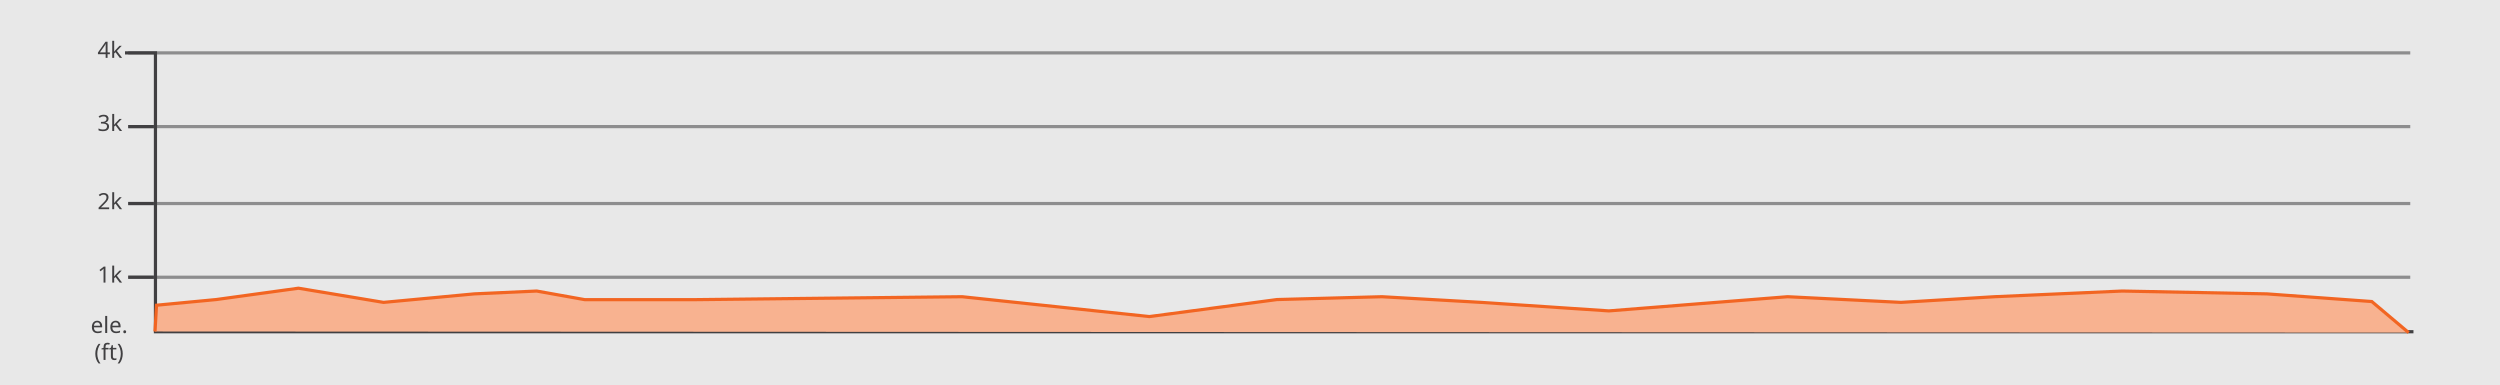
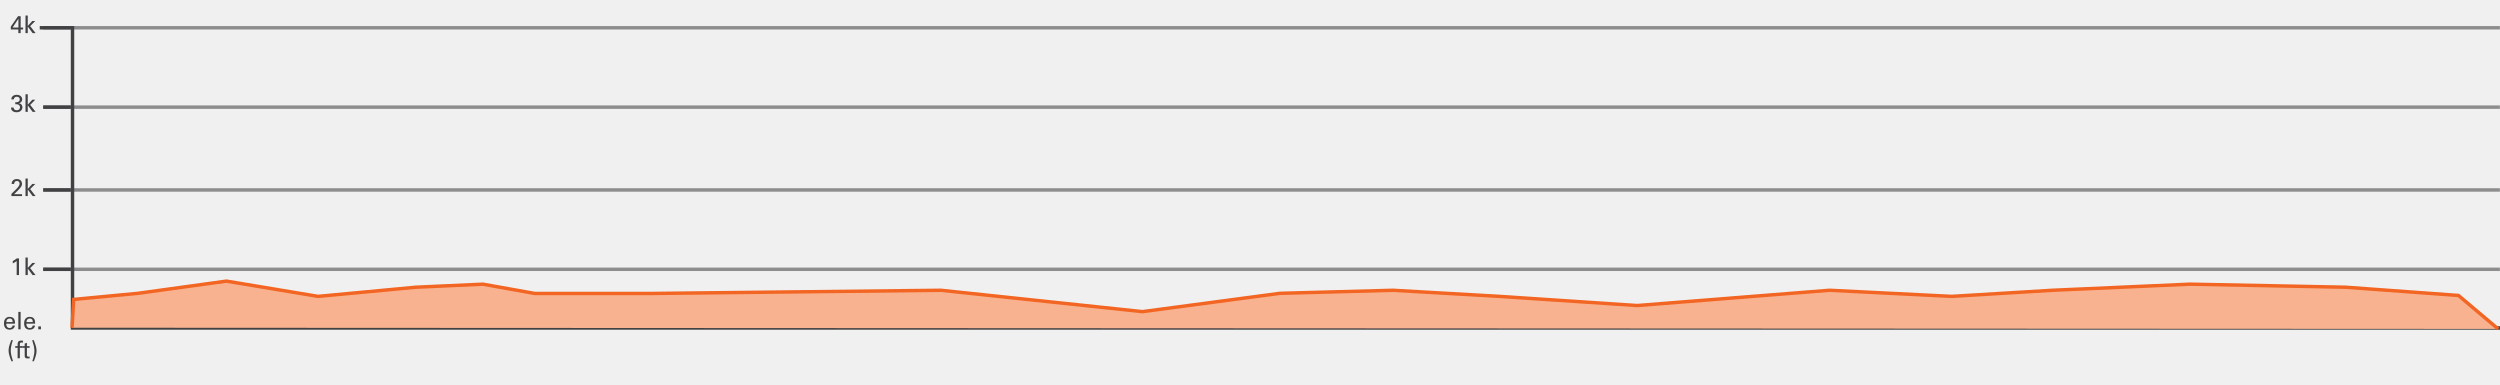
- <svg xmlns="http://www.w3.org/2000/svg" version="1.1" x="0px" y="0px" width="780px" height="120px" viewBox="0 0 780 120" enable-background="new 0 0 780 120" xml:space="preserve">
-   <g id="Layer_1">
-     <rect x="193" y="-200" fill="#F26522" width="100" height="101" />
-     <rect x="193" y="-316" fill="#CBCCCE" width="100" height="101" />
-     <rect x="71" y="-316" fill="#414042" width="100" height="101" />
-     <rect x="71" y="-202" fill="#496B73" width="100" height="101" />
-     <rect x="-46" y="-202" fill="#769096" width="100" height="101" />
-     <rect x="-7.5" y="-7.5" fill="#E8E8E8" stroke="#FFFFFF" stroke-miterlimit="10" width="794" height="136" />
-     <rect x="74.994" y="143.185" fill="none" width="37.051" height="37.052" />
-     <text transform="matrix(1 0 0 1 74.9937 151.8369)" font-family="'UniversLTStd'" font-size="12">3k</text>
-     <g>
-       <polyline fill="none" stroke="#414042" stroke-miterlimit="10" points="504,335.5 -200.5,335.5 -200.5,248.5 -210,248.5   " />
-       <line fill="none" stroke="#414042" stroke-miterlimit="10" x1="-201" y1="273.5" x2="-209" y2="273.5" />
-       <line fill="none" stroke="#414042" stroke-miterlimit="10" x1="-201" y1="299.5" x2="-209" y2="299.5" />
-       <line fill="none" stroke="#414042" stroke-miterlimit="10" x1="-201" y1="324.5" x2="-209" y2="324.5" />
-       <line fill="none" stroke="#414042" stroke-miterlimit="10" x1="503.5" y1="343" x2="503.5" y2="335" />
-       <line fill="none" stroke="#414042" stroke-miterlimit="10" x1="272.5" y1="343" x2="272.5" y2="335" />
-       <line fill="none" stroke="#414042" stroke-miterlimit="10" x1="387.5" y1="343" x2="387.5" y2="335" />
-       <line fill="none" stroke="#414042" stroke-miterlimit="10" x1="156.5" y1="343" x2="156.5" y2="335" />
-       <line fill="none" stroke="#414042" stroke-miterlimit="10" x1="41.5" y1="343" x2="41.5" y2="335" />
-       <line fill="none" stroke="#414042" stroke-miterlimit="10" x1="-74.5" y1="343" x2="-74.5" y2="335" />
-       <line fill="none" stroke="#414042" stroke-miterlimit="10" x1="-189.5" y1="343" x2="-189.5" y2="335" />
-       <rect x="-219.845" y="244.915" fill="none" width="13.261" height="10.53" />
-       <text transform="matrix(1 0 0 1 -219.8447 249.9619)" font-family="'UniversLTStd'" font-size="7">4k</text>
-       <rect x="-191.564" y="344.443" fill="none" width="4.128" height="10.53" />
-       <text transform="matrix(1 0 0 1 -191.564 349.4902)" font-family="'UniversLTStd'" font-size="7">5</text>
-       <rect x="-78.333" y="344.443" fill="none" width="7.667" height="10.53" />
-       <rect x="37.667" y="344.443" fill="none" width="7.895" height="10.53" />
-       <text transform="matrix(1 0 0 1 37.6665 349.4902)" font-family="'UniversLTStd'" font-size="7">15</text>
-       <rect x="152.267" y="344.443" fill="none" width="8.467" height="10.53" />
-       <text transform="matrix(1 0 0 1 152.2666 349.4902)" font-family="'UniversLTStd'" font-size="7">20</text>
-       <rect x="268.496" y="344.443" fill="none" width="8.009" height="10.53" />
-       <text transform="matrix(1 0 0 1 268.4956 349.4902)" font-family="'UniversLTStd'" font-size="7">25</text>
-       <rect x="383.267" y="344.443" fill="none" width="8.467" height="10.53" />
-       <text transform="matrix(1 0 0 1 383.2666 349.4902)" font-family="'UniversLTStd'" font-size="7">30</text>
-       <rect x="499.381" y="344.443" fill="none" width="8.238" height="10.53" />
-       <text transform="matrix(1 0 0 1 499.3813 349.4902)" font-family="'UniversLTStd'" font-size="7">35</text>
+ <svg xmlns="http://www.w3.org/2000/svg" version="1.1" id="Layer_1" x="0px" y="0px" width="780px" height="120px" viewBox="0 0 780 120" enable-background="new 0 0 780 120" xml:space="preserve">
+   <g>
+     <polyline fill="none" stroke="#8D8D8E" stroke-width="1.077" stroke-miterlimit="10" points="13.475,84.024 21.567,84.024    779.961,84.024  " />
+     <polyline fill="none" stroke="#8D8D8E" stroke-width="1.077" stroke-miterlimit="10" points="13.475,59.265 21.567,59.265    779.961,59.265  " />
+     <polyline fill="none" stroke="#8D8D8E" stroke-width="1.077" stroke-miterlimit="10" points="13.475,33.428 21.567,33.428    779.961,33.428  " />
+     <polyline fill="none" stroke="#8D8D8E" stroke-width="1.077" stroke-miterlimit="10" points="13.475,8.668 21.567,8.668    779.961,8.668  " />
+     <polyline fill="none" stroke="#414042" stroke-width="1.077" stroke-miterlimit="10" points="781.038,102.326 22.625,102.326    22.625,8.668 12.399,8.668  " />
+     <line fill="none" stroke="#414042" stroke-width="1.077" stroke-miterlimit="10" x1="22.087" y1="33.428" x2="13.475" y2="33.428" />
+     <line fill="none" stroke="#414042" stroke-width="1.077" stroke-miterlimit="10" x1="22.087" y1="59.265" x2="13.475" y2="59.265" />
+     <line fill="none" stroke="#414042" stroke-width="1.077" stroke-miterlimit="10" x1="22.087" y1="84.024" x2="13.475" y2="84.024" />
+     <rect y="97.308" fill="none" width="14.276" height="21.537" />
+     <g enable-background="new    ">
+       <path fill="#414042" d="M1.946,100.979c-0.015,0.784,0.309,1.364,1.085,1.364c0.46,0,0.83-0.241,0.89-0.784h0.708    c-0.022,0.188-0.053,0.498-0.324,0.792c-0.166,0.188-0.542,0.505-1.304,0.505c-1.191,0-1.756-0.739-1.756-1.938    c0-0.746,0.15-1.364,0.746-1.779c0.362-0.256,0.814-0.278,1.033-0.278c1.696,0,1.658,1.5,1.643,2.118H1.946z M3.943,100.481    c0.008-0.361-0.06-1.115-0.935-1.115c-0.46,0-1.018,0.279-1.033,1.115H3.943z" />
+       <path fill="#414042" d="M5.721,97.309H6.43v5.435H5.721V97.309z" />
+       <path fill="#414042" d="M8.23,100.979c-0.015,0.784,0.309,1.364,1.085,1.364c0.46,0,0.83-0.241,0.89-0.784h0.708    c-0.022,0.188-0.053,0.498-0.324,0.792c-0.166,0.188-0.542,0.505-1.304,0.505c-1.191,0-1.756-0.739-1.756-1.938    c0-0.746,0.151-1.364,0.746-1.779c0.362-0.256,0.814-0.278,1.033-0.278c1.696,0,1.658,1.5,1.643,2.118H8.23z M10.228,100.481    c0.008-0.361-0.06-1.115-0.935-1.115c-0.46,0-1.018,0.279-1.033,1.115H10.228z" />
+       <path fill="#414042" d="M11.938,101.839h0.837v0.904h-0.837V101.839z" />
+     </g>
+     <g enable-background="new    ">
+       <path fill="#414042" d="M3.566,112.713c-0.407-1.002-0.897-2.254-0.897-3.354c0-0.596,0.136-1.184,0.309-1.757    c0.211-0.679,0.407-1.161,0.535-1.485h0.498c-0.121,0.37-0.287,0.883-0.445,1.599c-0.158,0.693-0.211,1.161-0.211,1.628    c0,1.07,0.264,1.938,0.701,3.369H3.566z" />
+       <path fill="#414042" d="M7.184,106.871c-0.121-0.007-0.271-0.015-0.415-0.015c-0.573,0-0.573,0.286-0.573,0.55v0.596h0.882v0.513    H6.196v3.271H5.495v-3.271H4.749v-0.513h0.746v-0.43c0-0.52,0.03-0.708,0.158-0.904c0.159-0.241,0.46-0.415,0.95-0.415    c0.203,0,0.43,0.03,0.58,0.053V106.871z" />
+       <path fill="#414042" d="M7.032,107.987h0.671v-0.792l0.701-0.226v1.018h0.844v0.52H8.404v2.27c0,0.188,0,0.505,0.505,0.505    c0.143,0,0.279-0.022,0.339-0.038v0.551c-0.128,0.022-0.332,0.045-0.588,0.045c-0.648,0-0.957-0.188-0.957-0.807v-2.525H7.032    V107.987z" />
+       <path fill="#414042" d="M10.522,106.117c0.407,1.003,0.897,2.247,0.897,3.348c0,0.595-0.136,1.183-0.309,1.756    c-0.211,0.679-0.407,1.168-0.535,1.492h-0.498c0.121-0.377,0.286-0.889,0.445-1.605c0.158-0.686,0.211-1.16,0.211-1.628    c0-1.062-0.264-1.93-0.701-3.362H10.522z" />
    </g>
    <g>
-       <polyline fill="none" stroke="#8D8D8E" stroke-miterlimit="10" points="40,255.5 47.517,255.5 752,255.5   " />
-       <polyline fill="none" stroke="#8D8D8E" stroke-miterlimit="10" points="40,232.5 47.517,232.5 752,232.5   " />
-       <polyline fill="none" stroke="#8D8D8E" stroke-miterlimit="10" points="40,208.5 47.517,208.5 752,208.5   " />
-       <polyline fill="none" stroke="#8D8D8E" stroke-miterlimit="10" points="40,185.5 47.517,185.5 752,185.5   " />
-       <polyline fill="none" stroke="#414042" stroke-miterlimit="10" points="753,272.5 48.5,272.5 48.5,185.5 39,185.5   " />
-       <line fill="none" stroke="#414042" stroke-miterlimit="10" x1="48" y1="208.5" x2="40" y2="208.5" />
-       <line fill="none" stroke="#414042" stroke-miterlimit="10" x1="48" y1="232.5" x2="40" y2="232.5" />
-       <line fill="none" stroke="#414042" stroke-miterlimit="10" x1="48" y1="255.5" x2="40" y2="255.5" />
-       <rect x="27.483" y="267.839" fill="none" width="13.261" height="20.006" />
-       <text transform="matrix(1 0 0 1 28.2754 272.8867)">
-         <tspan x="0" y="0" fill="#414042" font-family="'UniversLTStd'" font-size="7">ele.</tspan>
-         <tspan x="1.176" y="8.4" fill="#414042" font-family="'UniversLTStd'" font-size="7">(ft)</tspan>
-       </text>
-       <g>
-         <rect x="27.483" y="181.997" fill="none" width="13.261" height="5.964" />
-         <text transform="matrix(1 0 0 1 30.4175 187.0449)" fill="#414042" font-family="'UniversLTStd'" font-size="7">4k</text>
+       <rect y="4.897" fill="none" width="14.276" height="6.42" />
+       <g enable-background="new    ">
+         <path fill="#414042" d="M5.723,9.2H3.371V8.303l2.261-3.256h0.814V8.59h0.761V9.2H6.446v1.131H5.723V9.2z M5.745,8.59V5.838     L3.943,8.59H5.745z" />
+         <path fill="#414042" d="M7.96,4.851h0.701v3.241l1.417-1.545h0.927L9.407,8.153l1.696,2.178h-0.927L8.661,8.288v2.043H7.96V4.851     z" />
      </g>
-       <g>
-         <rect x="27.483" y="204.816" fill="none" width="13.261" height="5.964" />
-         <text transform="matrix(1 0 0 1 30.4175 209.8633)" fill="#414042" font-family="'UniversLTStd'" font-size="7">3k</text>
-       </g>
-       <g>
-         <rect x="27.483" y="229.228" fill="none" width="13.261" height="5.964" />
-         <text transform="matrix(1 0 0 1 30.4175 234.2754)" fill="#414042" font-family="'UniversLTStd'" font-size="7">2k</text>
-       </g>
-       <g>
-         <rect x="27.483" y="252.127" fill="none" width="13.261" height="5.964" />
-         <text transform="matrix(1 0 0 1 30.4175 257.1738)" fill="#414042" font-family="'UniversLTStd'" font-size="7">1k</text>
-       </g>
-       <path fill="none" stroke="#414042" stroke-miterlimit="10" d="M48.017,185.5" />
    </g>
    <g>
-       <polyline fill="none" stroke="#8D8D8E" stroke-miterlimit="10" points="40,86.5 47.517,86.5 752,86.5   " />
-       <polyline fill="none" stroke="#8D8D8E" stroke-miterlimit="10" points="40,63.5 47.517,63.5 752,63.5   " />
-       <polyline fill="none" stroke="#8D8D8E" stroke-miterlimit="10" points="40,39.5 47.517,39.5 752,39.5   " />
-       <polyline fill="none" stroke="#8D8D8E" stroke-miterlimit="10" points="40,16.5 47.517,16.5 752,16.5   " />
-       <polyline fill="none" stroke="#414042" stroke-miterlimit="10" points="753,103.5 48.5,103.5 48.5,16.5 39,16.5   " />
-       <line fill="none" stroke="#414042" stroke-miterlimit="10" x1="48" y1="39.5" x2="40" y2="39.5" />
-       <line fill="none" stroke="#414042" stroke-miterlimit="10" x1="48" y1="63.5" x2="40" y2="63.5" />
-       <line fill="none" stroke="#414042" stroke-miterlimit="10" x1="48" y1="86.5" x2="40" y2="86.5" />
-       <rect x="27.483" y="98.839" fill="none" width="13.261" height="20.006" />
-       <text transform="matrix(1 0 0 1 28.2754 103.8867)">
-         <tspan x="0" y="0" fill="#414042" font-family="'UniversLTStd'" font-size="7">ele.</tspan>
-         <tspan x="1.176" y="8.4" fill="#414042" font-family="'UniversLTStd'" font-size="7">(ft)</tspan>
-       </text>
-       <g>
-         <rect x="27.483" y="12.997" fill="none" width="13.261" height="5.964" />
-         <text transform="matrix(1 0 0 1 30.4175 18.0444)" fill="#414042" font-family="'UniversLTStd'" font-size="7">4k</text>
+       <rect y="29.462" fill="none" width="14.276" height="6.42" />
+       <g enable-background="new    ">
+         <path fill="#414042" d="M4.245,33.555c-0.007,0.498,0.316,0.852,0.958,0.852c0.731,0,1.04-0.468,1.04-0.927     c0-0.55-0.37-0.837-0.754-0.92c-0.271-0.053-0.459-0.045-0.724-0.038v-0.61c0.52,0.045,1.395-0.061,1.395-0.905     c0-0.588-0.399-0.821-0.919-0.821c-0.392,0-0.882,0.173-0.95,0.821H3.529c0.045-1.296,1.267-1.424,1.688-1.424     c1.138,0,1.704,0.686,1.704,1.409c0,0.43-0.233,1.048-1.04,1.229c1.116,0.158,1.116,1.161,1.116,1.266     c0,0.731-0.596,1.538-1.809,1.538c-0.55,0-1.101-0.158-1.432-0.542c-0.294-0.332-0.302-0.708-0.309-0.927H4.245z" />
+         <path fill="#414042" d="M7.96,29.417h0.701v3.241l1.417-1.545h0.927l-1.598,1.606l1.696,2.178h-0.927l-1.515-2.043v2.043H7.96     V29.417z" />
      </g>
-       <g>
-         <rect x="27.483" y="35.816" fill="none" width="13.261" height="5.964" />
-         <text transform="matrix(1 0 0 1 30.4175 40.8638)" fill="#414042" font-family="'UniversLTStd'" font-size="7">3k</text>
+     </g>
+     <g>
+       <rect y="55.743" fill="none" width="14.276" height="6.419" />
+       <g enable-background="new    ">
+         <path fill="#414042" d="M3.559,60.491l1.364-1.342c0.287-0.279,0.573-0.58,0.807-0.897c0.302-0.415,0.384-0.648,0.384-0.927     c0-0.256-0.09-0.852-0.836-0.852c-0.837,0-0.852,0.716-0.852,0.912H3.635c0.007-0.256,0.03-0.754,0.482-1.146     c0.362-0.309,0.799-0.376,1.13-0.376c0.799,0,1.613,0.407,1.613,1.522c0,0.332-0.023,0.588-0.588,1.304     c-0.151,0.188-0.814,0.874-0.965,1.025l-0.912,0.867h2.48v0.596H3.559V60.491z" />
+         <path fill="#414042" d="M7.96,55.697h0.701v3.241l1.417-1.545h0.927l-1.598,1.606l1.696,2.178h-0.927l-1.515-2.043v2.043H7.96     V55.697z" />
      </g>
-       <g>
-         <rect x="27.483" y="60.228" fill="none" width="13.261" height="5.964" />
-         <text transform="matrix(1 0 0 1 30.4175 65.2754)" fill="#414042" font-family="'UniversLTStd'" font-size="7">2k</text>
+     </g>
+     <g>
+       <rect y="80.394" fill="none" width="14.276" height="6.421" />
+       <g enable-background="new    ">
+         <path fill="#414042" d="M5.203,81.434c-0.324,0.271-0.844,0.58-1.214,0.754v-0.754c0.49-0.256,0.973-0.573,1.267-0.821h0.671     v5.216H5.203V81.434z" />
+         <path fill="#414042" d="M7.96,80.348h0.701v3.242l1.417-1.546h0.927l-1.598,1.605l1.696,2.179h-0.927l-1.515-2.043v2.043H7.96     V80.348z" />
      </g>
-       <g>
-         <rect x="27.483" y="83.127" fill="none" width="13.261" height="5.964" />
-         <text transform="matrix(1 0 0 1 30.4175 88.1738)" fill="#414042" font-family="'UniversLTStd'" font-size="7">1k</text>
-       </g>
-       <path fill="none" stroke="#414042" stroke-miterlimit="10" d="M48.017,16.5" />
    </g>
+     <path fill="none" stroke="#414042" stroke-width="1.077" stroke-miterlimit="10" d="M22.105,8.668" />
  </g>
  <g id="Layer_2">
-     <polyline fill="#F8B290" stroke="#F26522" stroke-miterlimit="10" points="48.363,103.427 48.83,95.229 67.451,93.46 93.115,89.92    119.663,94.345 147.982,91.689 167.451,90.806 182.496,93.5 216.124,93.5 300.194,92.575 358.602,98.77 398.425,93.46    431.168,92.575 462.142,94.345 501.964,97 557.716,92.574 593.115,94.344 622.318,92.574 662.141,90.804 707.274,91.69 740,94.078    751.5,103.78  " />
+     <polyline fill="#F8B290" stroke="#F26522" stroke-width="1.077" stroke-miterlimit="10" points="22.478,102.247 22.981,93.421    43.027,91.517 70.655,87.706 99.234,92.471 129.72,89.611 150.68,88.66 166.876,91.561 203.077,91.561 293.581,90.564    356.458,97.233 399.328,91.517 434.577,90.564 467.922,92.471 510.791,95.329 570.81,90.563 608.918,92.469 640.355,90.563    683.226,88.658 731.812,89.611 767.043,92.183 779.424,102.628  " />
  </g>
</svg>
